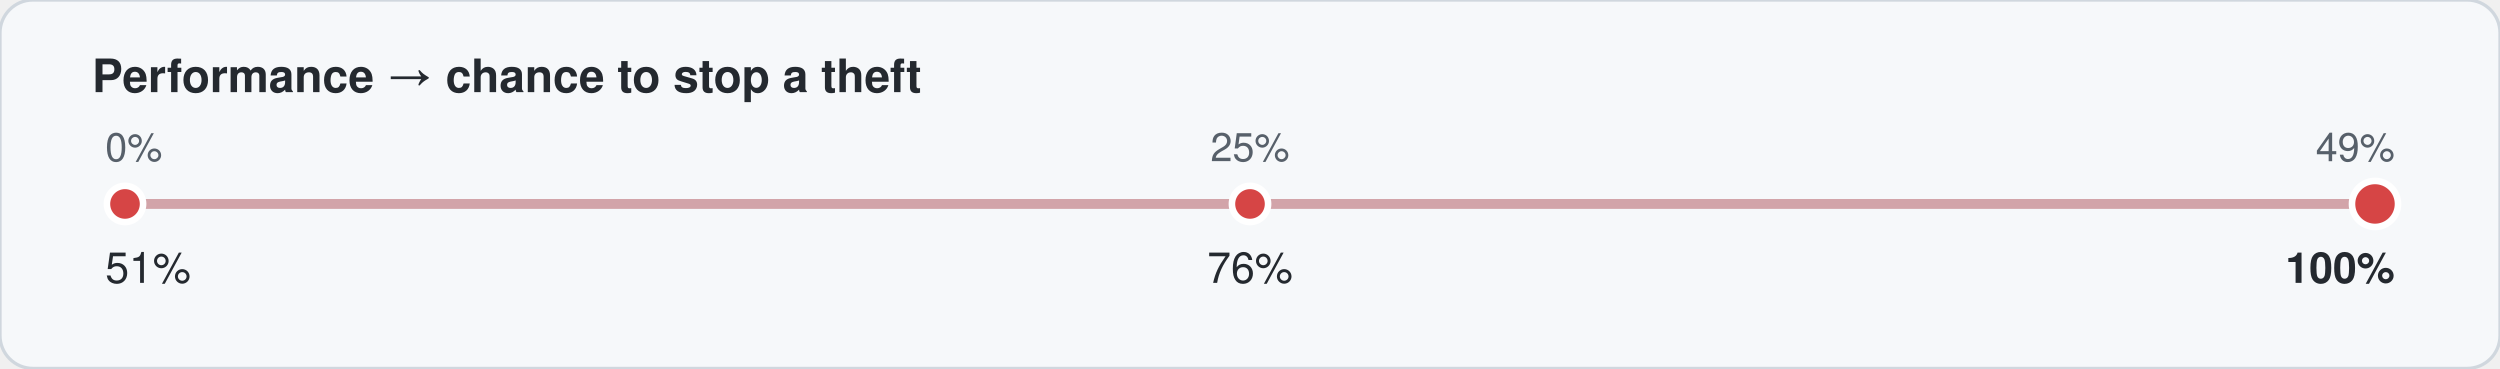
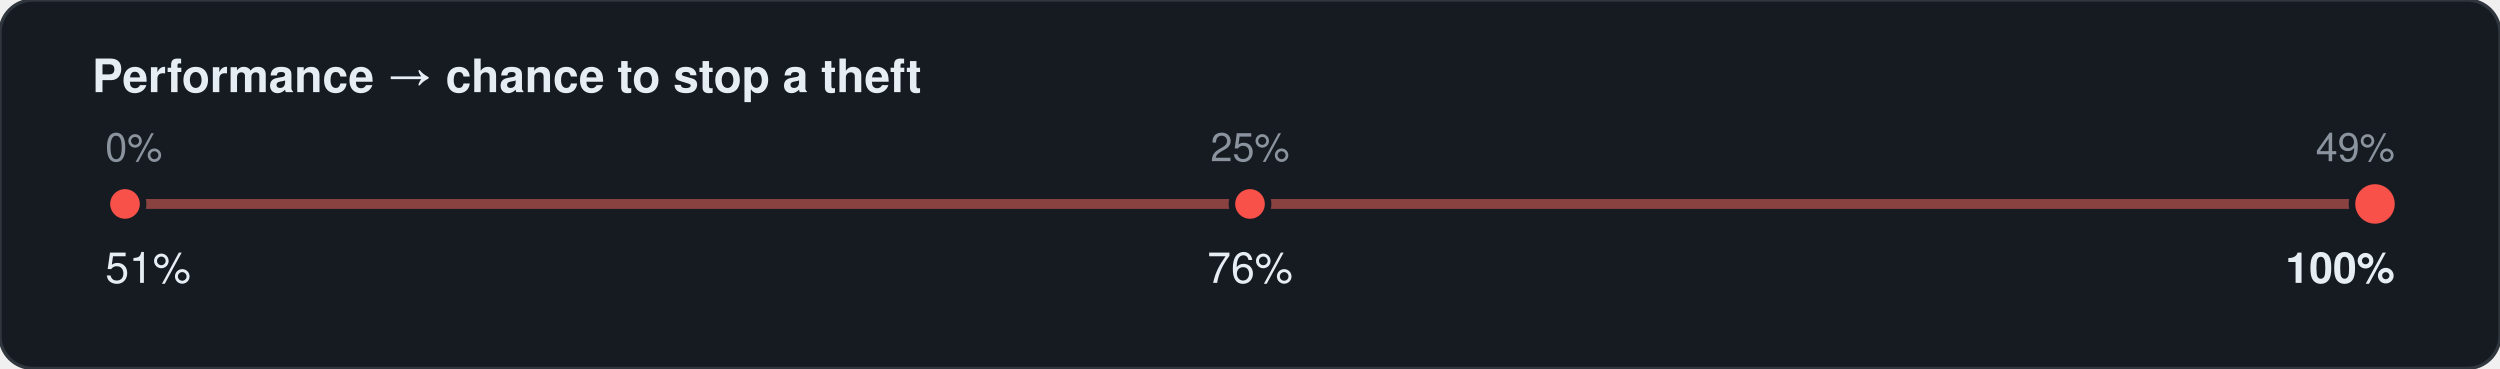
<svg xmlns="http://www.w3.org/2000/svg" width="760" height="112" viewBox="0 0 760 112" font-family="-apple-system, Segoe UI, Helvetica, Arial, sans-serif">
-   <rect width="760" height="112" rx="10" fill="#f6f8fa" stroke="#d0d7de" />
-   <text x="28" y="28" font-size="14" font-weight="600" fill="#24292f">Performance → chance to stop a theft</text>
-   <line x1="38" y1="62" x2="722" y2="62" stroke="#d0d7de" stroke-width="3" stroke-linecap="round" />
-   <line x1="38" y1="62" x2="722" y2="62" stroke="#d64545" stroke-opacity="0.35" stroke-width="3" stroke-linecap="round" />
-   <circle cx="38" cy="62" r="5.5" fill="#d64545" stroke="#ffffff" stroke-width="2" />
-   <text x="32" y="49" font-size="12" text-anchor="start" fill="#57606a">0%</text>
-   <text x="32" y="86" font-size="13" text-anchor="start" fill="#24292f">51%</text>
-   <circle cx="380" cy="62" r="5.5" fill="#d64545" stroke="#ffffff" stroke-width="2" />
-   <text x="380" y="49" font-size="12" text-anchor="middle" fill="#57606a">25%</text>
-   <text x="380" y="86" font-size="13" text-anchor="middle" fill="#24292f">76%</text>
-   <circle cx="722" cy="62" r="7" fill="#d64545" stroke="#ffffff" stroke-width="2" />
-   <text x="728" y="49" font-size="12" text-anchor="end" fill="#57606a">49%</text>
-   <text x="728" y="86" font-size="13" text-anchor="end" fill="#24292f" font-weight="600">100%</text>
+   <rect width="760" height="112" rx="10" fill="#161b22" stroke="#30363d" />
+   <text x="28" y="28" font-size="14" font-weight="600" fill="#e6edf3">Performance → chance to stop a theft</text>
+   <line x1="38" y1="62" x2="722" y2="62" stroke="#30363d" stroke-width="3" stroke-linecap="round" />
+   <line x1="38" y1="62" x2="722" y2="62" stroke="#f85149" stroke-opacity="0.45" stroke-width="3" stroke-linecap="round" />
+   <circle cx="38" cy="62" r="5.5" fill="#f85149" stroke="#161b22" stroke-width="2" />
+   <text x="32" y="49" font-size="12" text-anchor="start" fill="#8b949e">0%</text>
+   <text x="32" y="86" font-size="13" text-anchor="start" fill="#e6edf3">51%</text>
+   <circle cx="380" cy="62" r="5.5" fill="#f85149" stroke="#161b22" stroke-width="2" />
+   <text x="380" y="49" font-size="12" text-anchor="middle" fill="#8b949e">25%</text>
+   <text x="380" y="86" font-size="13" text-anchor="middle" fill="#e6edf3">76%</text>
+   <circle cx="722" cy="62" r="7" fill="#f85149" stroke="#161b22" stroke-width="2" />
+   <text x="728" y="49" font-size="12" text-anchor="end" fill="#8b949e">49%</text>
+   <text x="728" y="86" font-size="13" text-anchor="end" fill="#e6edf3" font-weight="600">100%</text>
</svg>
